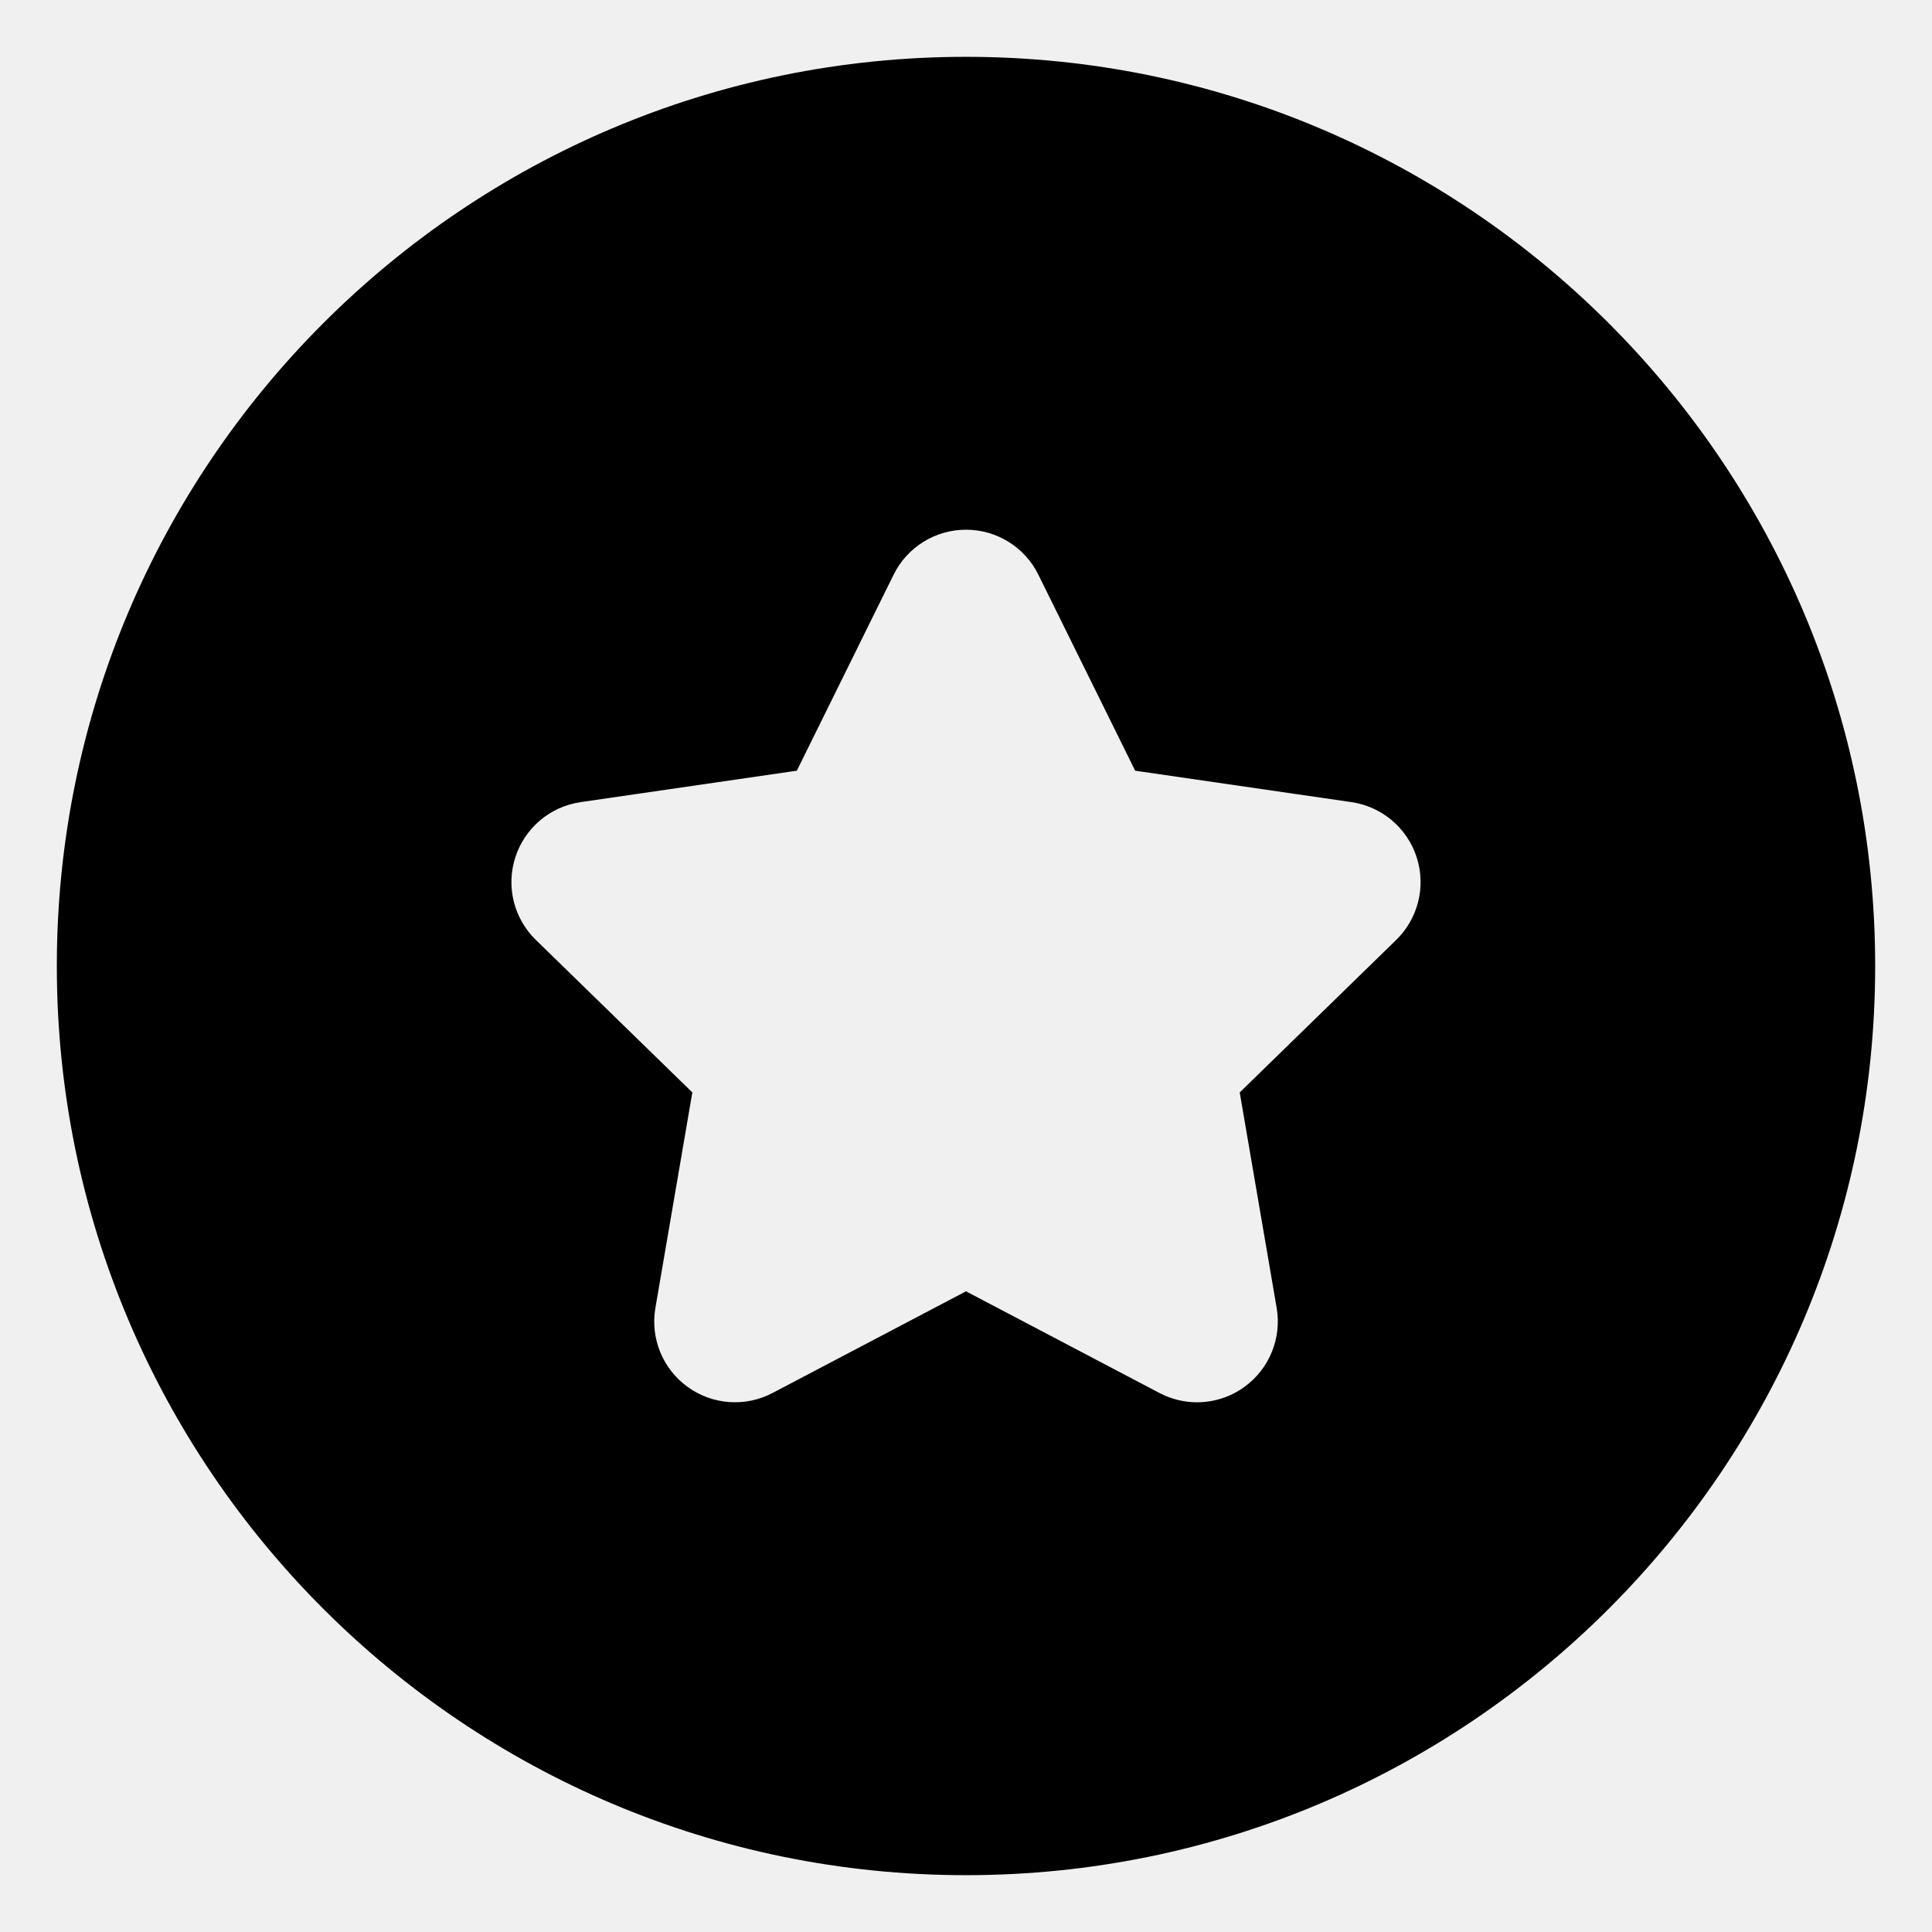
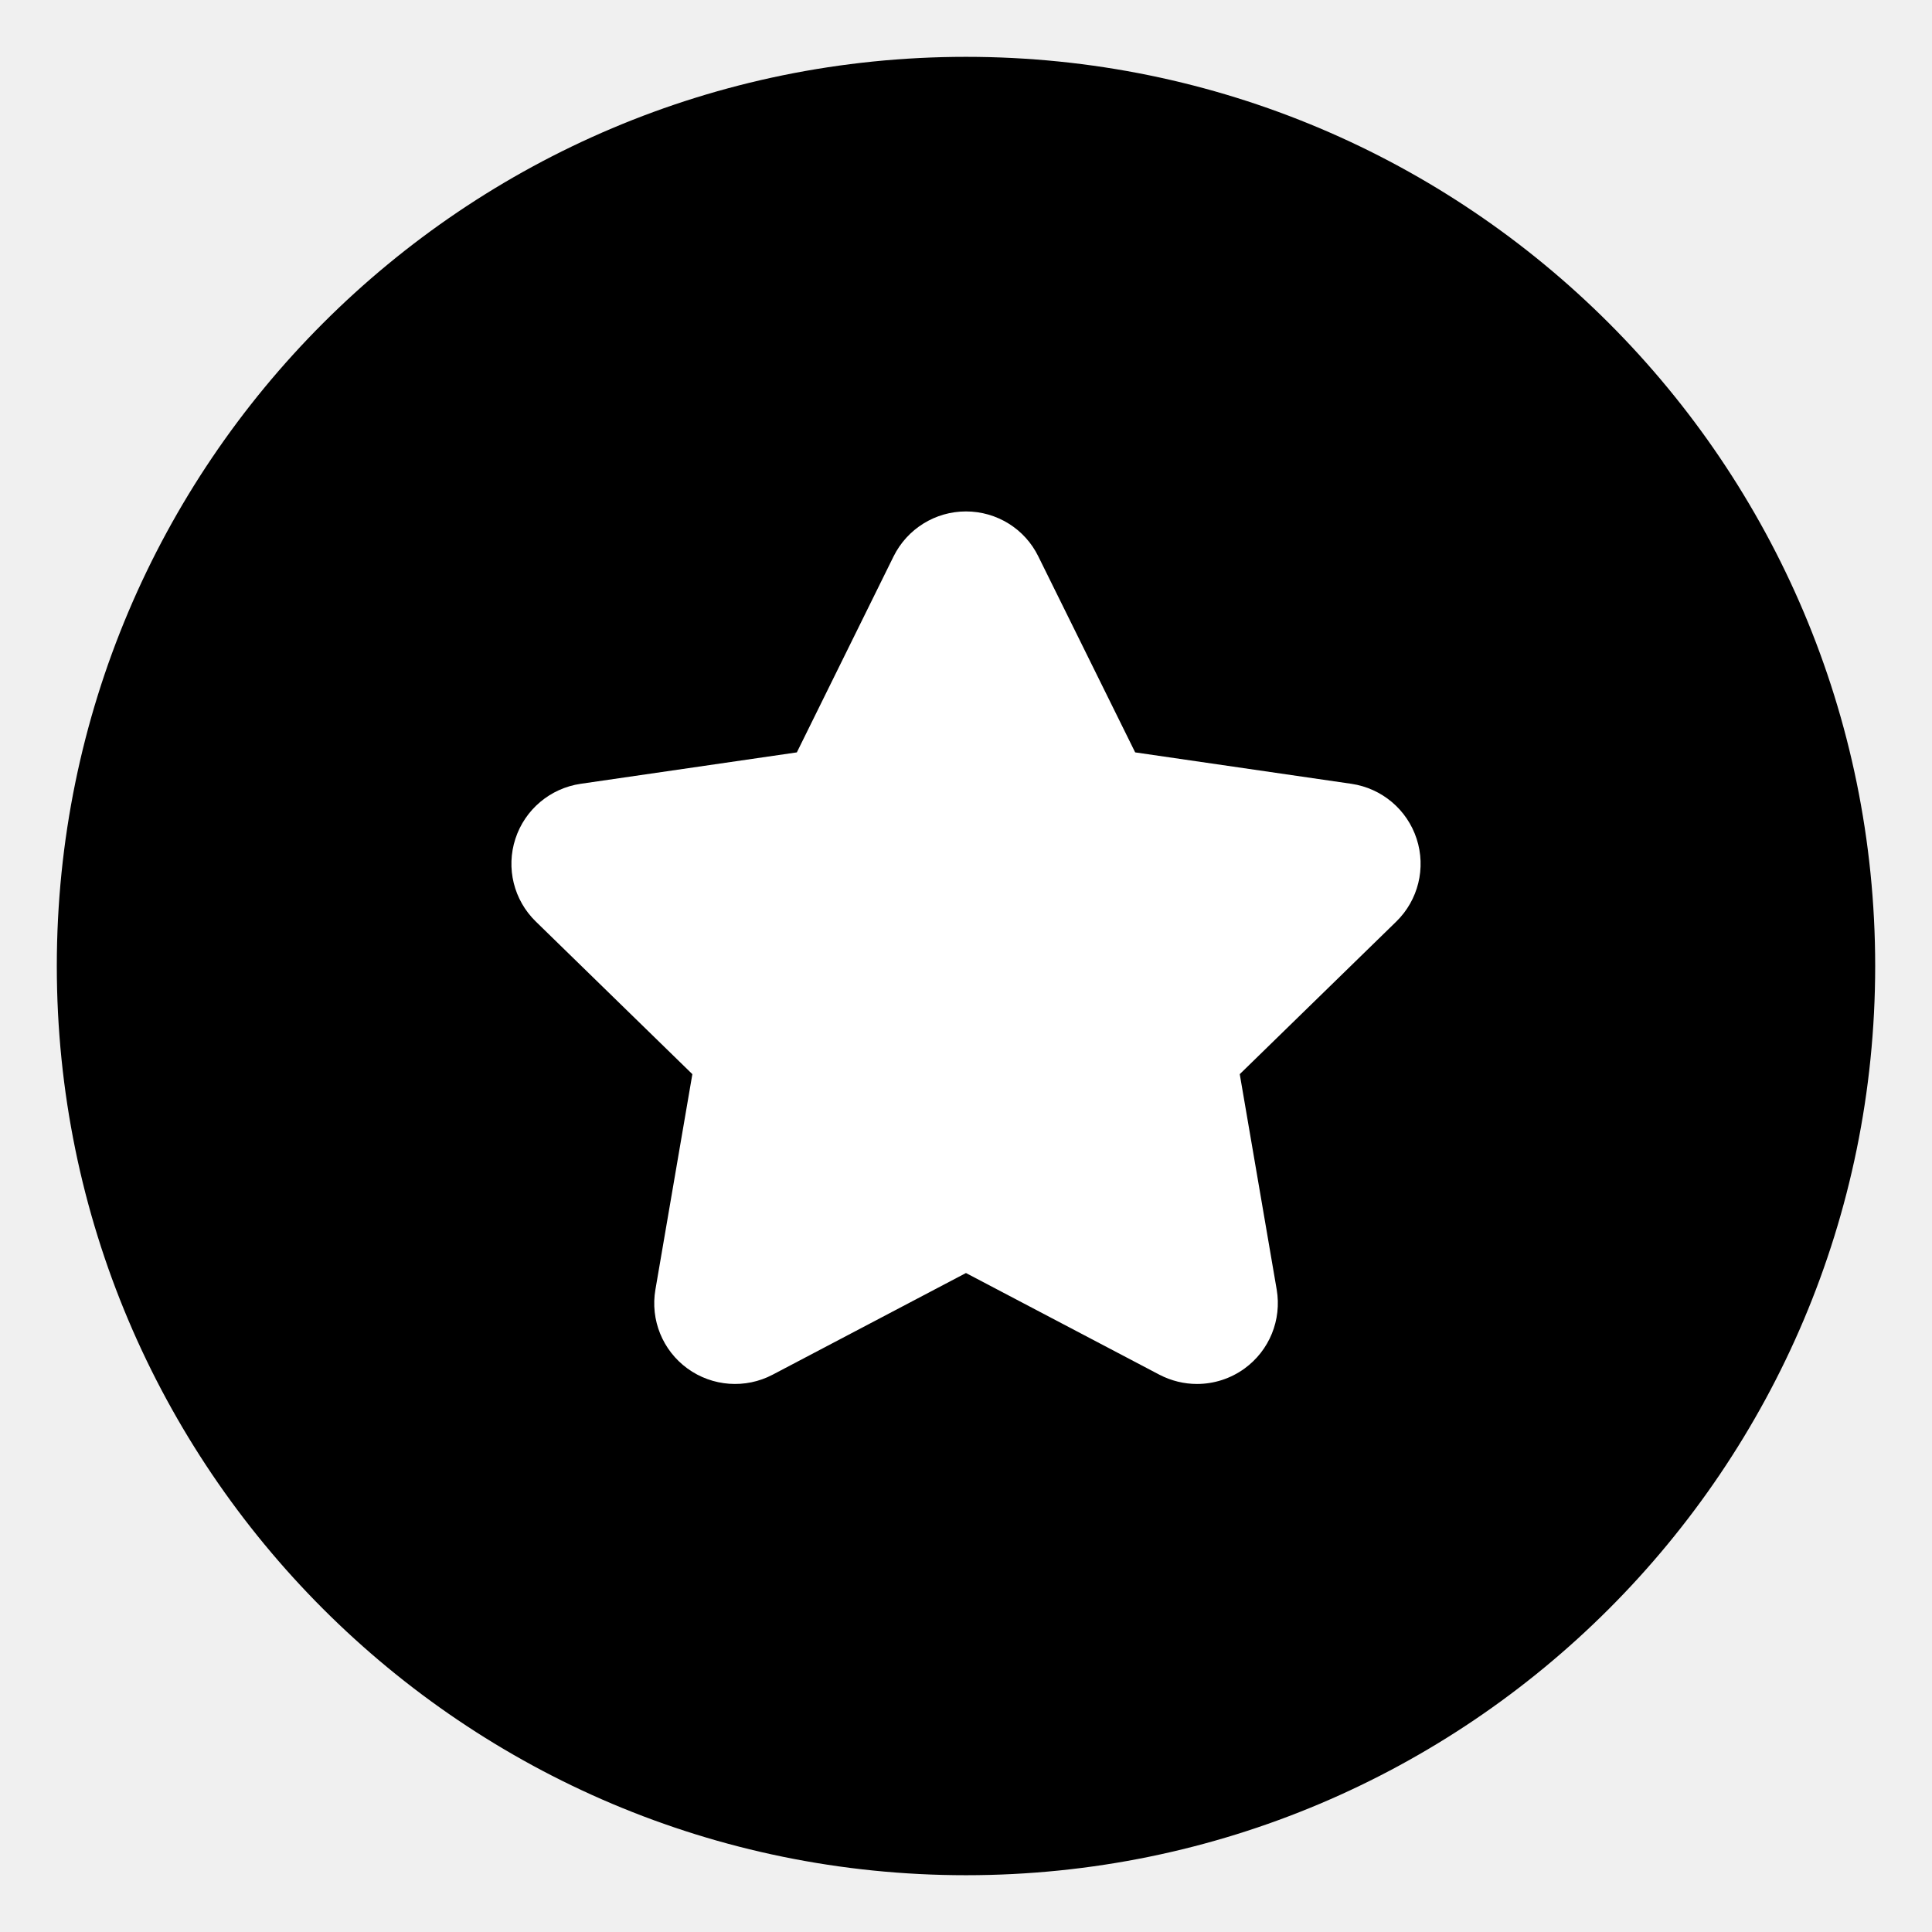
<svg xmlns="http://www.w3.org/2000/svg" width="100%" height="100%" viewBox="0 0 34 34" version="1.1" xml:space="preserve" style="fill-rule:evenodd;clip-rule:evenodd;stroke-linejoin:round;stroke-miterlimit:2;">
-   <path d="M17,1C25.831,1 33,8.169 33,17C33,25.831 25.831,33 17,33C8.169,33 1,25.831 1,17C1,8.169 8.169,1 17,1ZM24.93,15.084C24.763,14.569 24.318,14.194 23.783,14.116L19.977,13.563L18.274,10.115C18.036,9.629 17.541,9.322 17,9.322C16.459,9.322 15.965,9.629 15.726,10.114L14.023,13.563L10.218,14.116C9.682,14.194 9.237,14.569 9.07,15.084C8.902,15.599 9.042,16.163 9.43,16.541L12.184,19.225L11.534,23.016C11.442,23.549 11.661,24.088 12.099,24.406C12.537,24.724 13.117,24.766 13.596,24.514L17,22.725L20.404,24.514C20.612,24.623 20.839,24.678 21.065,24.678C21.36,24.678 21.654,24.586 21.901,24.406C22.339,24.088 22.558,23.549 22.467,23.016L21.817,19.225L24.571,16.541C24.958,16.163 25.098,15.599 24.93,15.084Z" />
+   <g>
+     <g transform="matrix(1.46094,0,0,1.46094,-7.32619,-6.63024)">
+       <circle cx="16.651" cy="16.175" r="10.952" />
+     </g>
+     <g transform="matrix(1.64614,0,0,1.64614,-2.4794,-2.36139)">
+       <path d="M16.651,10.402C16.549,10.089 16.279,9.862 15.954,9.814L13.642,9.478L12.607,7.384C12.463,7.088 12.162,6.902 11.833,6.902C11.505,6.902 11.205,7.088 11.059,7.383L10.025,9.478L7.713,9.814C7.388,9.862 7.118,10.089 7.016,10.402C6.914,10.715 6.999,11.058 7.235,11.287L8.908,12.918L8.513,15.221C8.457,15.545 8.59,15.872 8.856,16.065C9.122,16.258 9.475,16.284 9.766,16.131L11.833,15.044L13.901,16.131C14.028,16.197 14.166,16.23 14.303,16.23C14.482,16.23 14.661,16.174 14.811,16.065C15.077,15.872 15.21,15.545 15.155,15.221L14.76,12.918L16.433,11.287C16.668,11.058 16.753,10.715 16.651,10.402Z" style="fill:white;" />
+     </g>
+   </g>
</svg>
